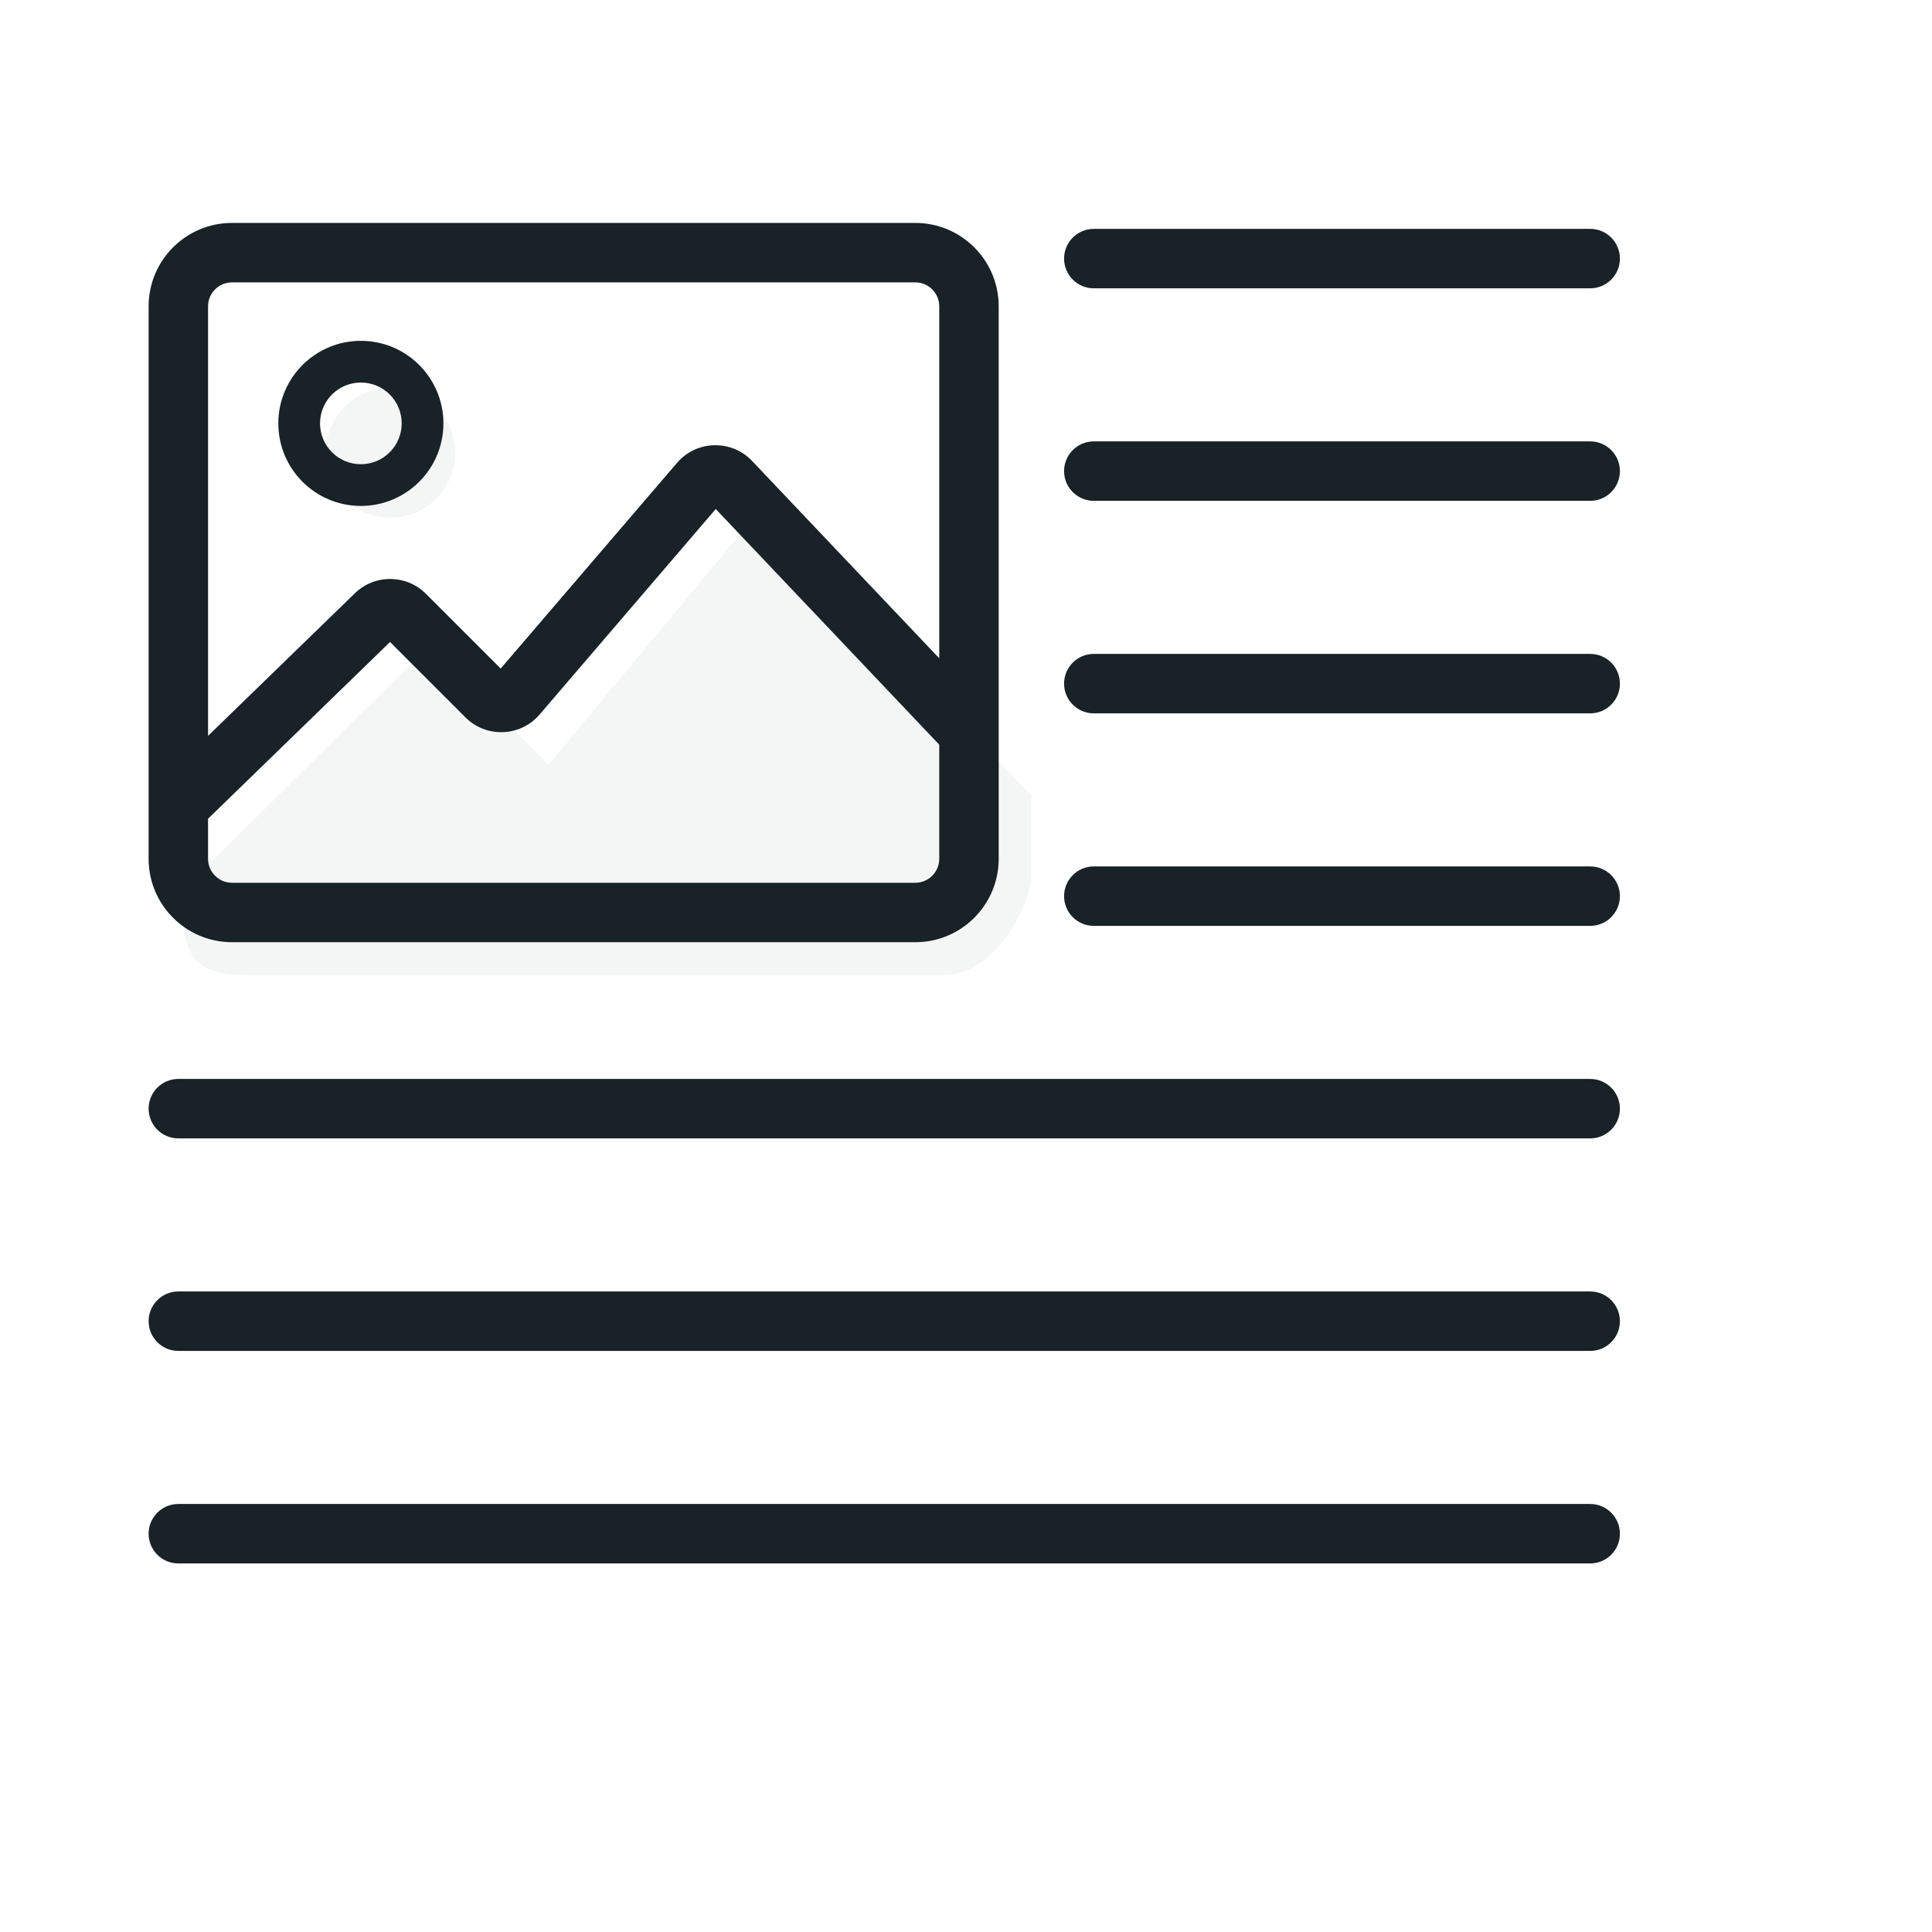
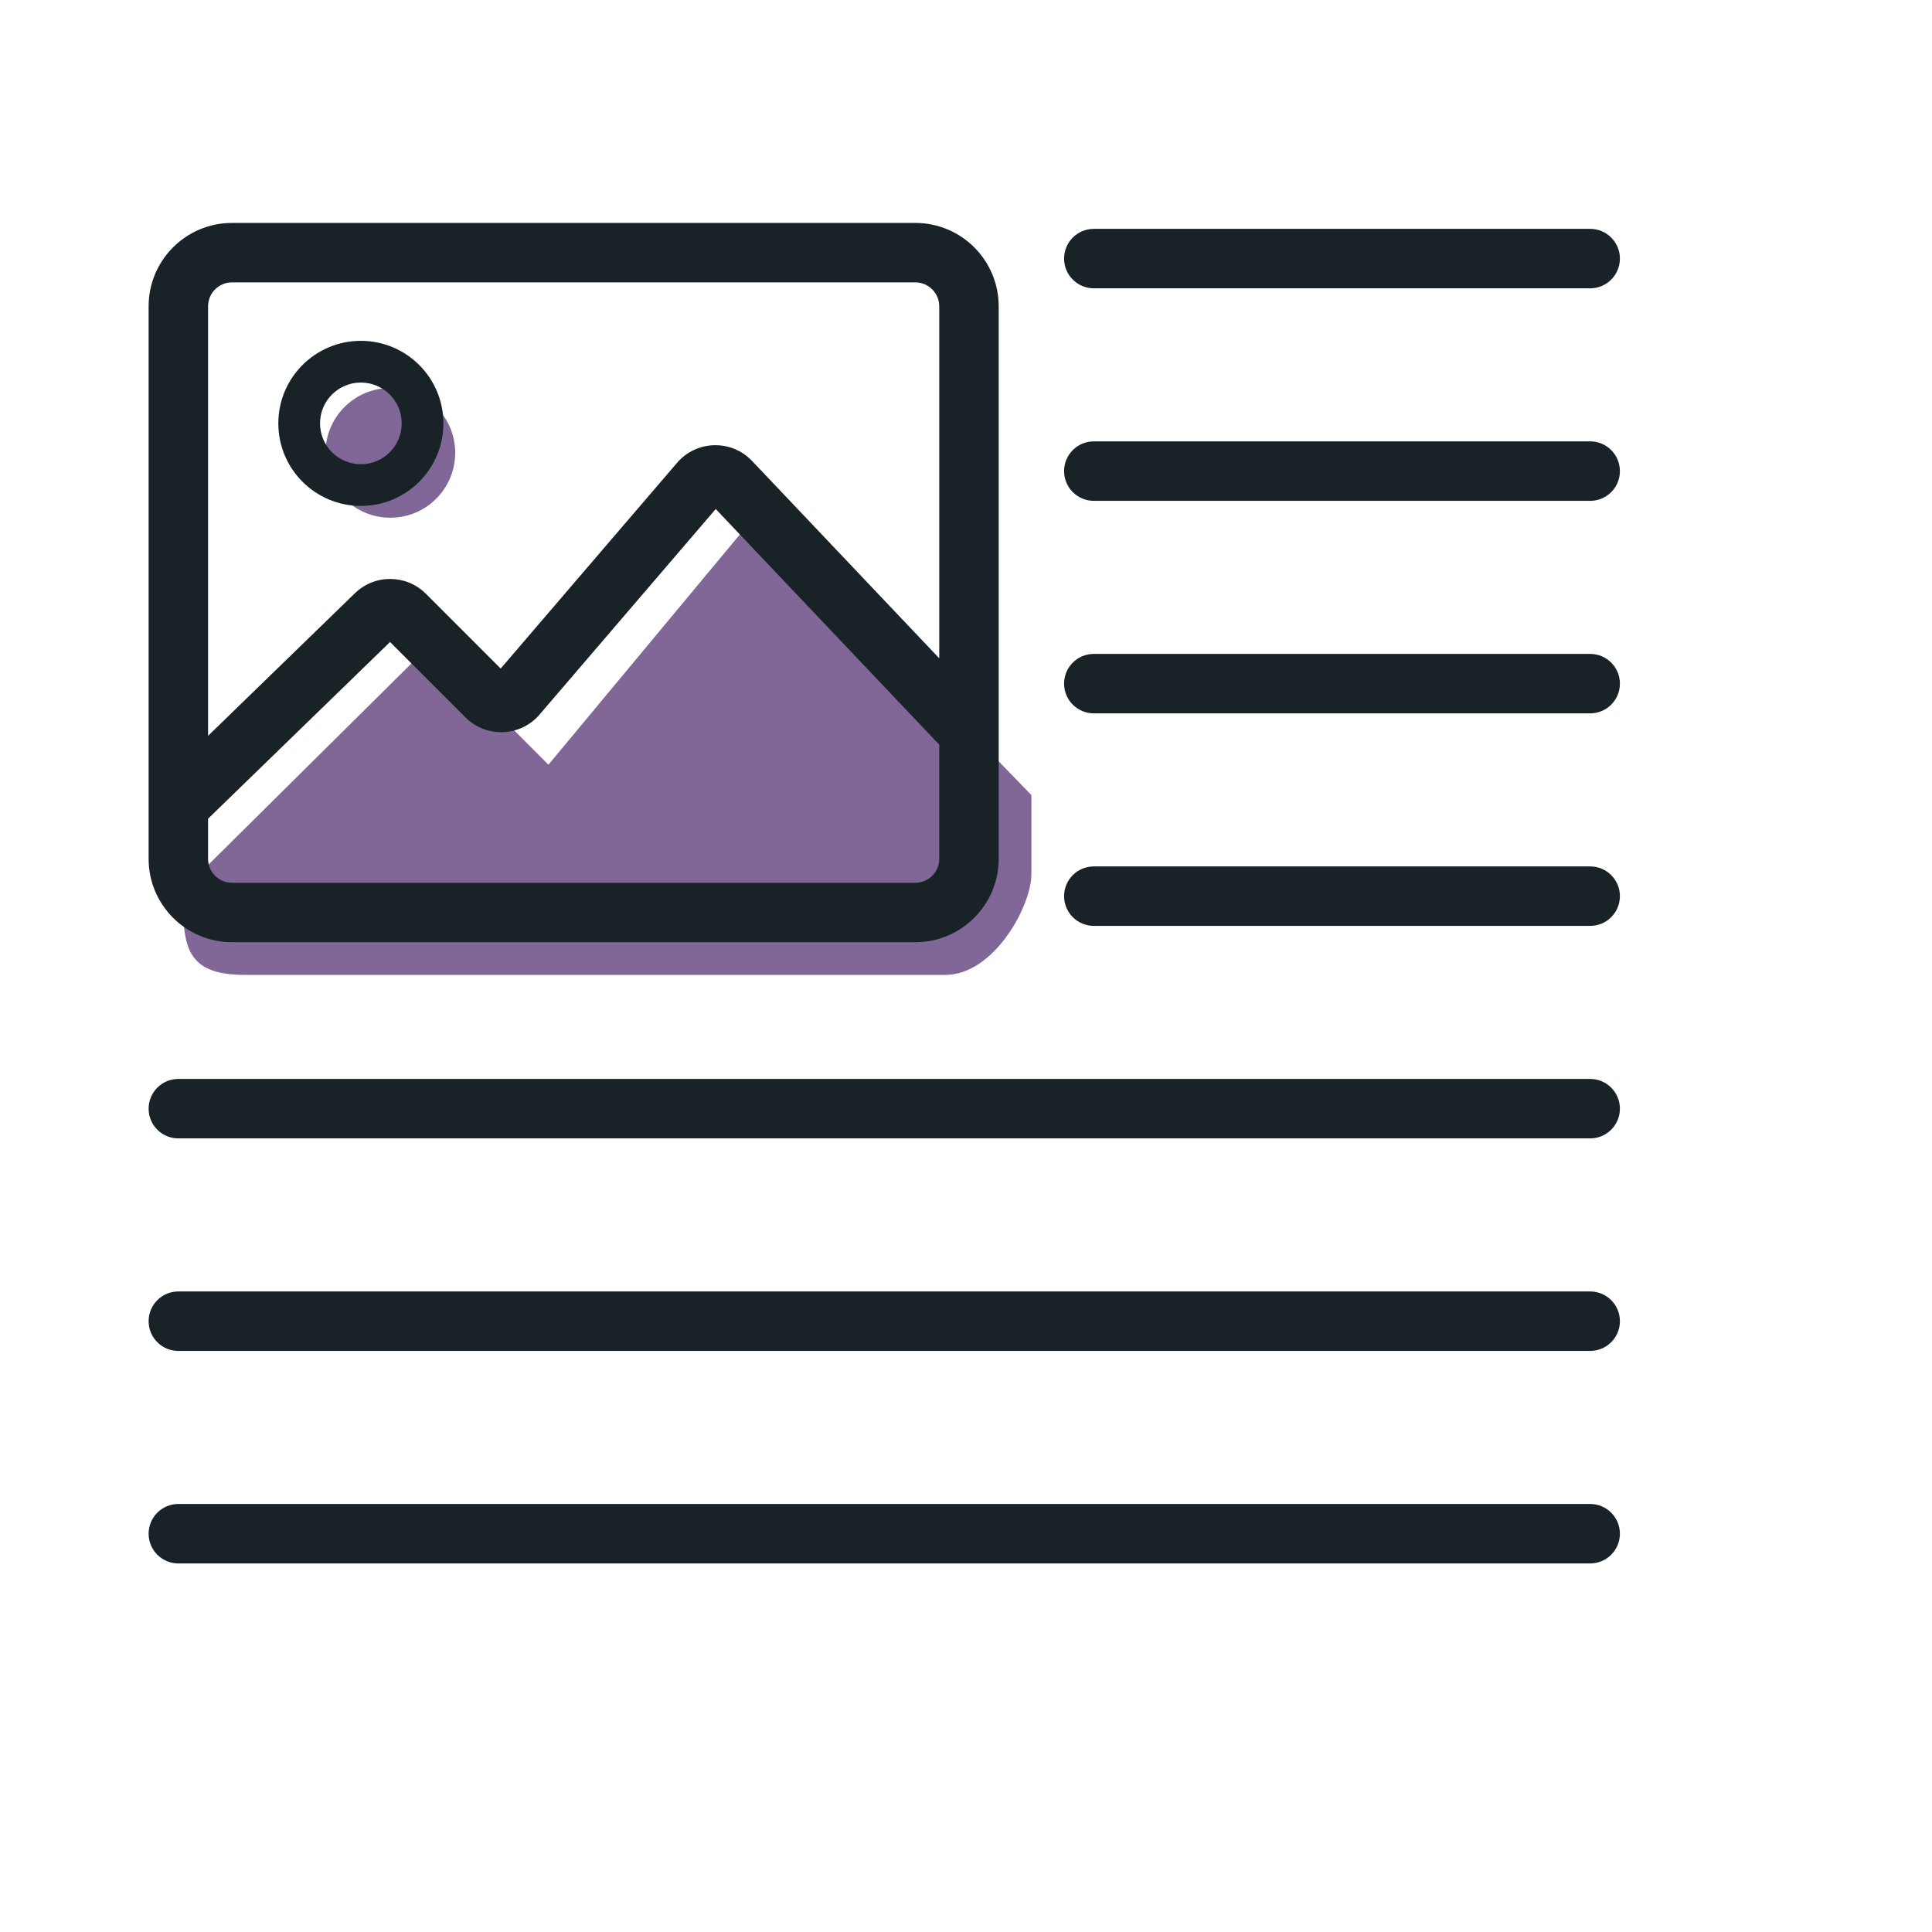
<svg xmlns="http://www.w3.org/2000/svg" width="170" height="170" viewBox="-10 -10 130 130" fill="none">
-   <path d="M18.908 33.431L2.312 49.879C2.312 53.5 2.312 55.6 6.5 55.6H53.597C56.893 55.6 59.4 50.946 59.4 48.831V43.5L41 24.5L26.902 41.455L18.908 33.431Z" fill="#F4F6F5" />
-   <path d="M20.629 20.472C20.629 22.882 18.676 24.836 16.265 24.836C13.855 24.836 11.902 22.882 11.902 20.472C11.902 18.062 13.855 16.108 16.265 16.108C18.676 16.108 20.629 18.062 20.629 20.472Z" fill="#F4F6F5" />
+   <path d="M18.908 33.431L2.312 49.879C2.312 53.5 2.312 55.6 6.5 55.6H53.597C56.893 55.6 59.4 50.946 59.4 48.831V43.5L41 24.5L26.902 41.455L18.908 33.431Z" fill="#816797" />
+   <path d="M20.629 20.472C20.629 22.882 18.676 24.836 16.265 24.836C13.855 24.836 11.902 22.882 11.902 20.472C11.902 18.062 13.855 16.108 16.265 16.108C18.676 16.108 20.629 18.062 20.629 20.472Z" fill="#816797" />
  <path d="M63.6 5.4C62.495 5.4 61.6 6.295 61.6 7.4C61.6 8.505 62.495 9.4 63.6 9.4L97 9.4C98.105 9.4 99 8.505 99 7.4C99 6.295 98.105 5.4 97 5.4L63.6 5.4Z" fill="#182227" />
  <path d="M61.6 21.7C61.6 20.595 62.495 19.7 63.6 19.7L97 19.7C98.105 19.7 99 20.596 99 21.7C99 22.805 98.105 23.7 97 23.7L63.6 23.7C62.495 23.7 61.6 22.805 61.6 21.7Z" fill="#182227" />
  <path d="M63.6 34C62.495 34 61.6 34.895 61.6 36C61.6 37.105 62.495 38 63.6 38L97 38C98.105 38 99 37.105 99 36C99 34.895 98.105 34 97 34L63.6 34Z" fill="#182227" />
  <path d="M61.6 50.3C61.6 49.196 62.495 48.3 63.6 48.3L97 48.3C98.105 48.3 99 49.196 99 50.3C99 51.405 98.105 52.3 97 52.3L63.6 52.3C62.495 52.3 61.6 51.405 61.6 50.3Z" fill="#182227" />
  <path d="M2 62.6C0.895 62.6 0 63.495 0 64.6C0 65.704 0.895 66.6 2 66.6L97 66.6C98.105 66.6 99 65.704 99 64.6C99 63.495 98.105 62.6 97 62.6L2 62.6Z" fill="#182227" />
  <path d="M0 78.9C0 77.795 0.895 76.9 2 76.9L97 76.9C98.105 76.9 99 77.795 99 78.9C99 80.004 98.105 80.9 97 80.9L2 80.9C0.895 80.9 0 80.004 0 78.9Z" fill="#182227" />
  <path d="M0 93.2C0 92.095 0.895 91.2 2 91.2L97 91.2C98.105 91.2 99 92.095 99 93.2C99 94.305 98.105 95.2 97 95.2L2 95.2C0.895 95.2 0 94.305 0 93.2Z" fill="#182227" />
  <path fill-rule="evenodd" clip-rule="evenodd" d="M19.836 18.488C19.836 21.556 17.349 24.043 14.282 24.043C11.214 24.043 8.728 21.556 8.728 18.488C8.728 15.421 11.214 12.934 14.282 12.934C17.349 12.934 19.836 15.421 19.836 18.488ZM17.029 18.488C17.029 20.006 15.799 21.236 14.282 21.236C12.764 21.236 11.534 20.006 11.534 18.488C11.534 16.971 12.764 15.741 14.282 15.741C15.799 15.741 17.029 16.971 17.029 18.488Z" fill="#182227" />
  <path fill-rule="evenodd" clip-rule="evenodd" d="M5.613 5C2.513 5 0 7.513 0 10.613V47.787C0 50.887 2.513 53.4 5.613 53.4H51.587C54.687 53.4 57.2 50.887 57.2 47.787V10.613C57.2 7.513 54.687 5 51.587 5H5.613ZM51.587 9H5.613C4.722 9 4 9.722 4 10.613V39.514L13.88 29.919C15.215 28.623 17.342 28.639 18.658 29.954L23.69 34.986L35.554 21.146C36.867 19.613 39.218 19.554 40.607 21.018L53.2 34.296V10.613C53.2 9.722 52.478 9 51.587 9ZM4 47.787V45.09L16.245 33.198L21.318 38.271C22.719 39.672 25.018 39.584 26.308 38.079L38.16 24.251L53.2 40.108V47.787C53.2 48.678 52.478 49.4 51.587 49.4H5.613C4.722 49.4 4 48.678 4 47.787Z" fill="#182227" />
</svg>
